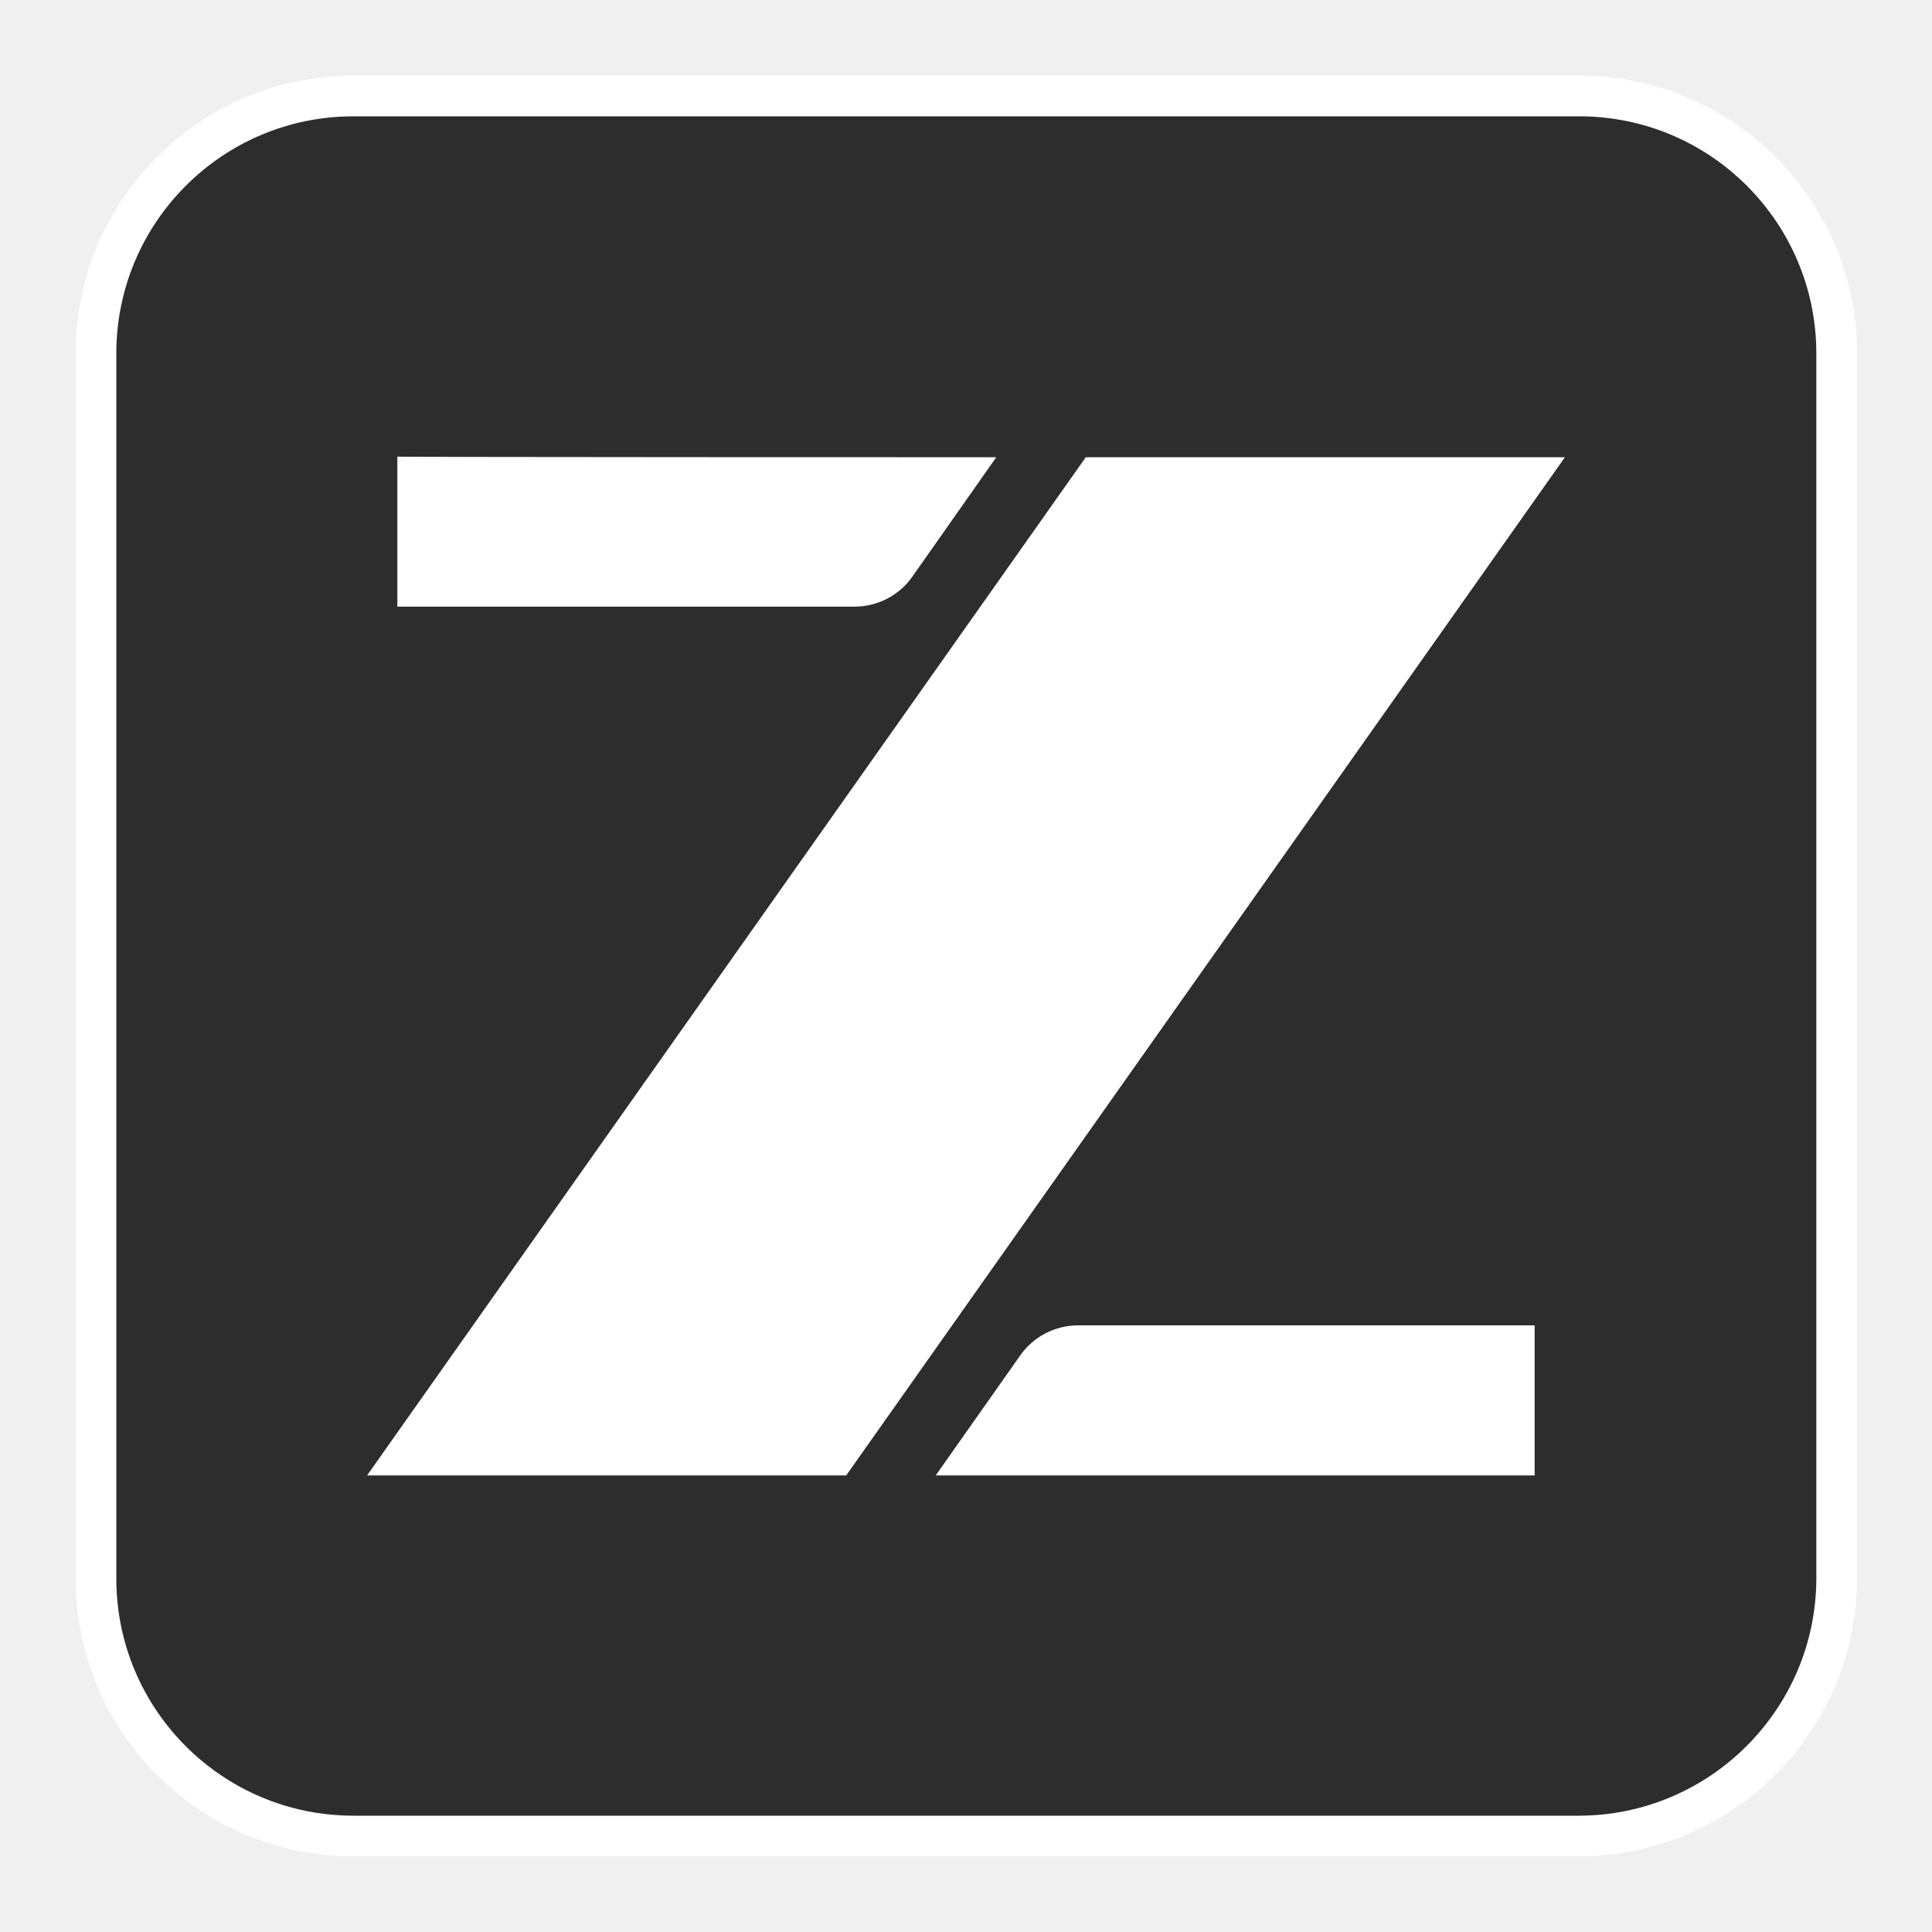
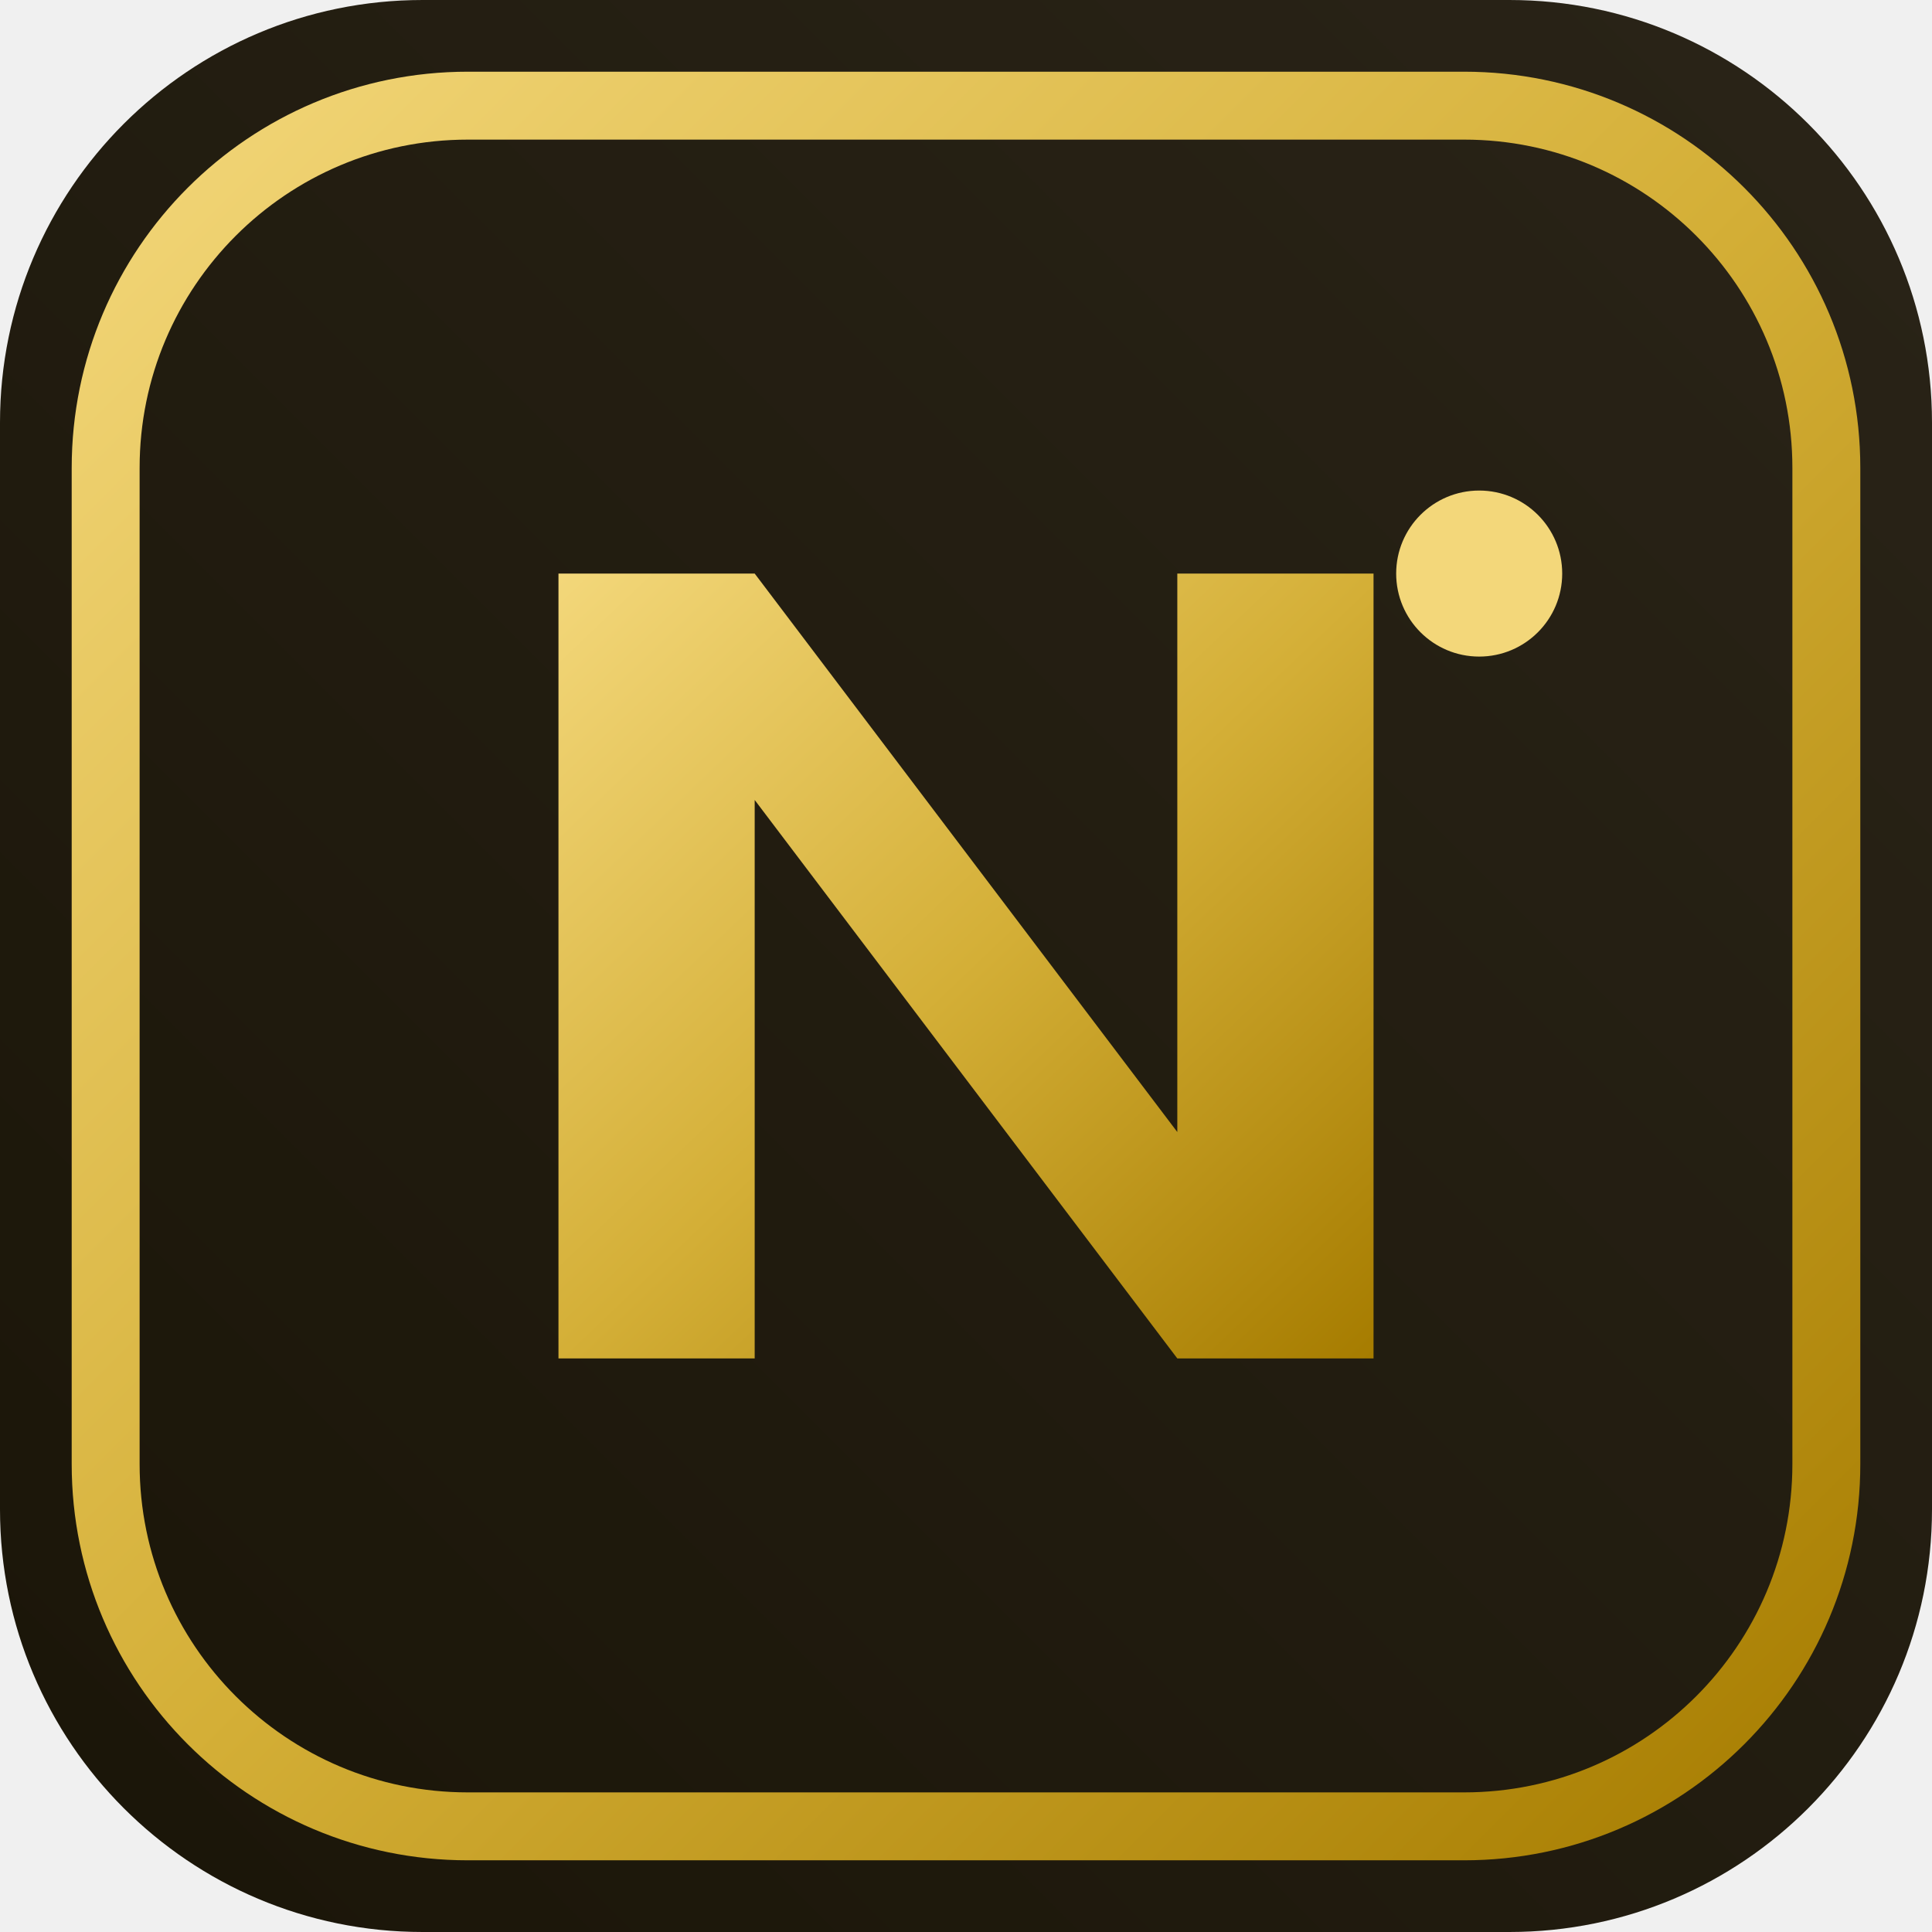
- <svg xmlns="http://www.w3.org/2000/svg" version="1.1" x="0px" y="0px" viewBox="0 0 30 30" style="enable-background:new 0 0 30 30;" xml:space="preserve">
+ <svg xmlns="http://www.w3.org/2000/svg" viewBox="0 0 512 512" role="img" aria-label="Nexora">
  <defs>
-     <style type="text/css">
-     .st194{fill:#2D2D2D;stroke:#FFFFFF;stroke-width:0.632;stroke-miterlimit:10;}
-     .st23{fill:#FFFFFF;}
- 
-     .z-breathe {
-       animation: breathe 2.5s ease-in-out infinite;
-     }
- 
-     @keyframes breathe {
-       0%, 100% { opacity: 0.7; }
-       50% { opacity: 1; }
-     }
-   </style>
+     <linearGradient id="g" x1="0%" y1="0%" x2="100%" y2="100%">
+       <stop offset="0%" stop-color="#f3d77a" />
+       <stop offset="50%" stop-color="#d4af37" />
+       <stop offset="100%" stop-color="#a67c00" />
+     </linearGradient>
+     <linearGradient id="g2" x1="0%" y1="100%" x2="100%" y2="0%">
+       <stop offset="0%" stop-color="#1a1508" />
+       <stop offset="100%" stop-color="#2a2418" />
+     </linearGradient>
  </defs>
-   <g>
-     <path class="st194" d="M24.51,28.51H5.49c-2.21,0-4-1.79-4-4V5.49c0-2.21,1.79-4,4-4h19.03c2.21,0,4,1.79,4,4v19.03     C28.51,26.72,26.72,28.51,24.51,28.51z" />
-     <g class="z-breathe">
-       <path class="st23" d="M15.47,7.1l-1.3,1.85c-0.2,0.29-0.54,0.47-0.9,0.47h-7.1V7.09C6.16,7.1,15.47,7.1,15.47,7.1z" />
-       <polygon class="st23" points="24.3,7.1 13.14,22.91 5.7,22.91 16.86,7.1" />
-       <path class="st23" d="M14.53,22.91l1.31-1.86c0.2-0.29,0.54-0.47,0.9-0.47h7.09v2.33H14.53z" />
-     </g>
-   </g>
+   <rect width="512" height="512" rx="112" fill="url(#g2)" />
+   <rect x="28" y="28" width="456" height="456" rx="96" fill="none" stroke="url(#g)" stroke-width="18" />
+   <path d="M148 360 V152 h52 L312 300 V152 h52 V360 h-52 L200 212 V360 Z" fill="url(#g)" />
+   <circle cx="392" cy="152" r="22" fill="#f3d77a" />
</svg>
